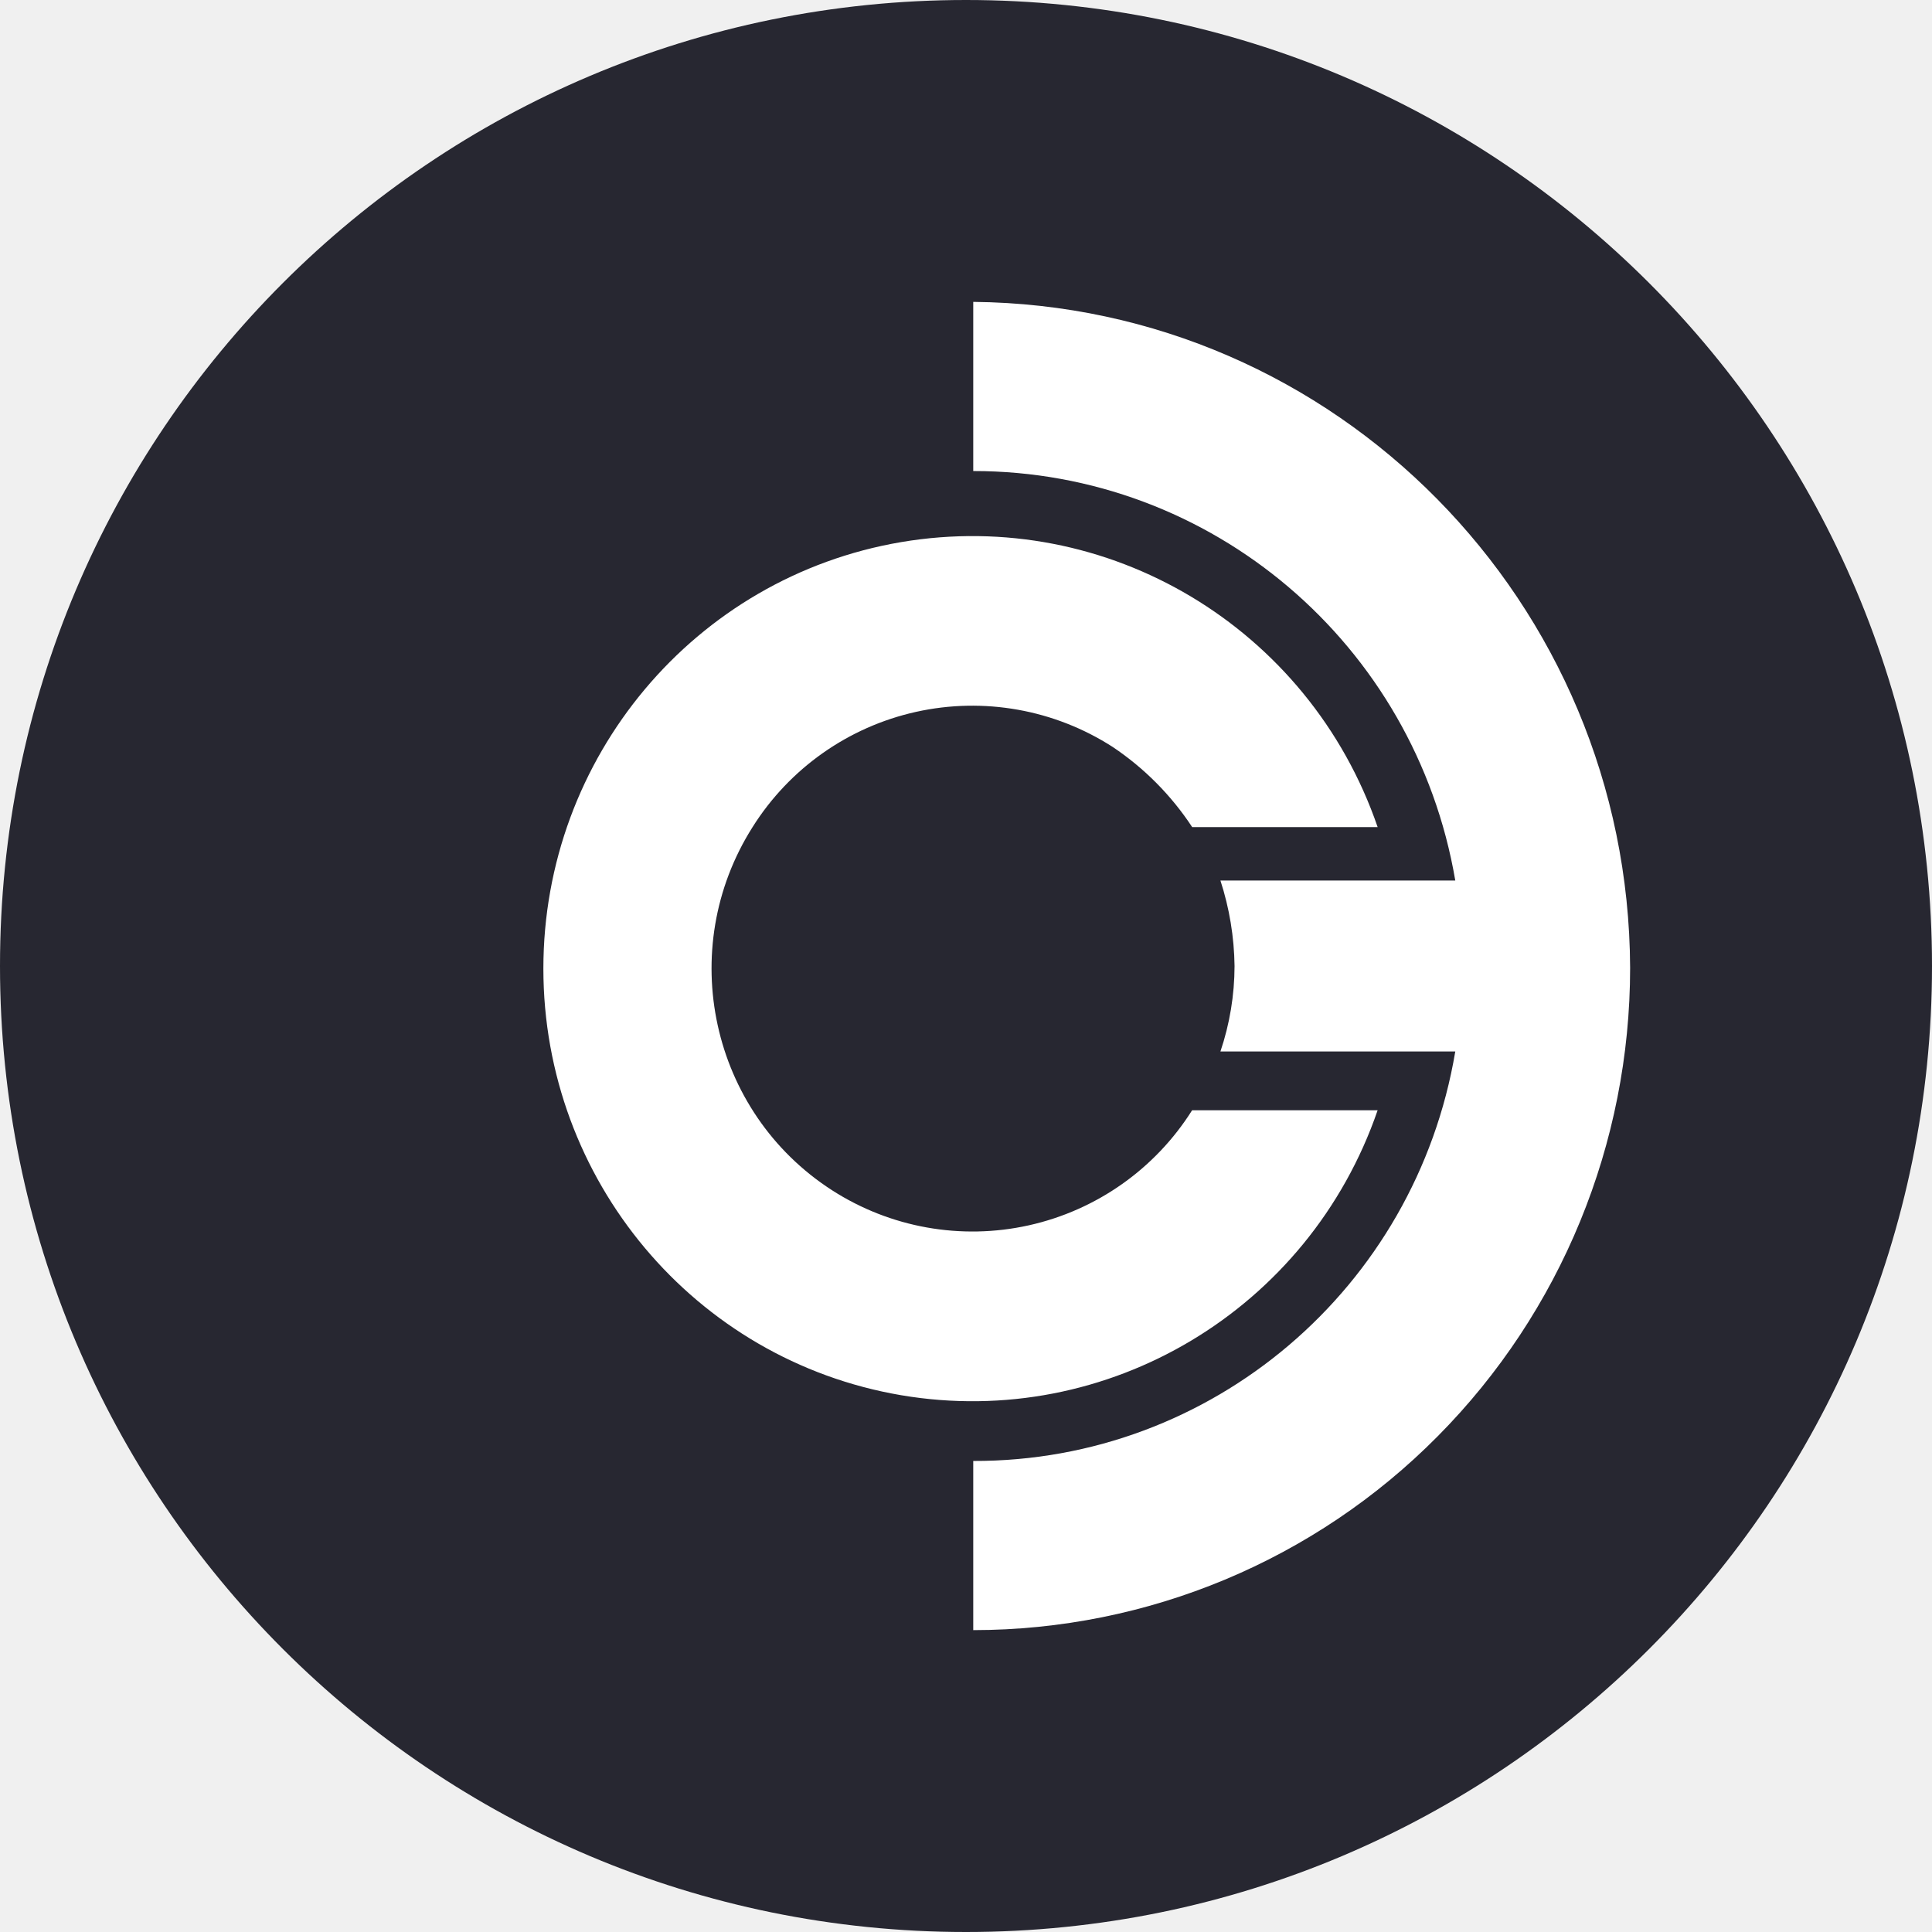
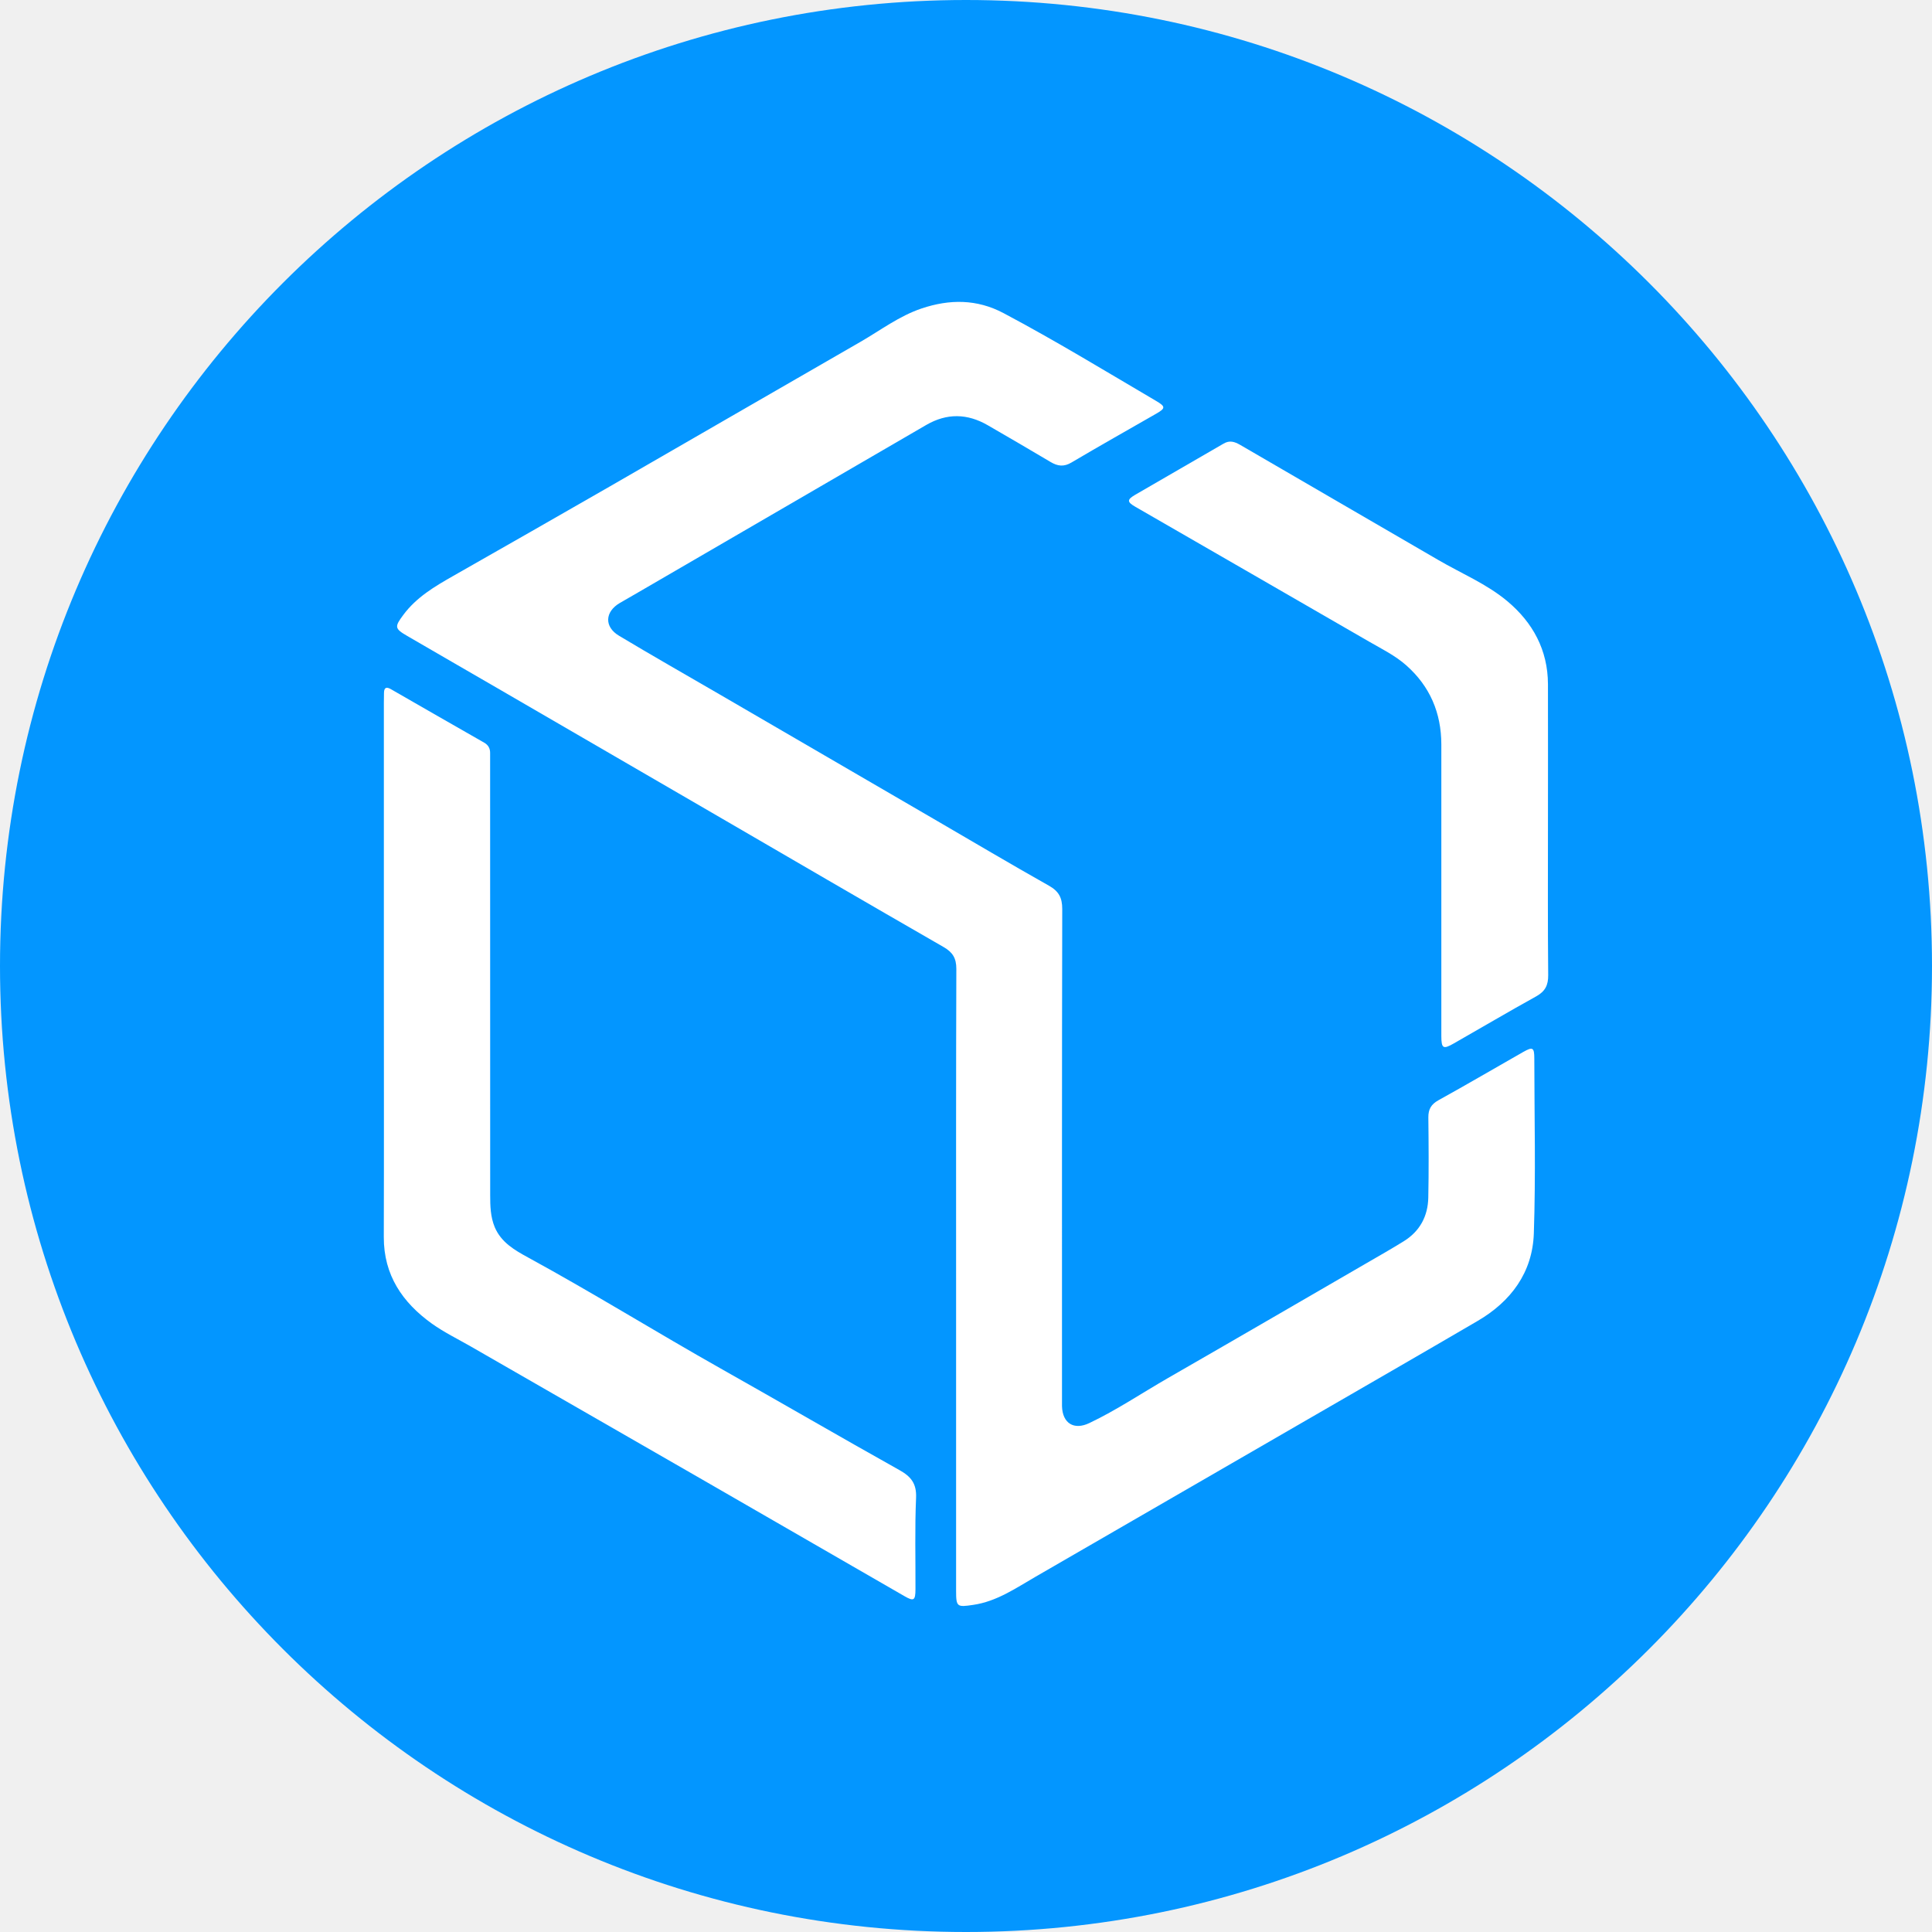
- <svg xmlns="http://www.w3.org/2000/svg" height="32" viewBox="0 0 32 32" width="32">
-   <g fill="none">
-     <circle cx="16" cy="16" fill="#272731" r="16" />
-     <path d="M27 16.03c0 2.91-1.145 5.7-3.186 7.758A10.832 10.832 0 0116.12 27v-2.802c3.948.012 7.325-2.857 7.984-6.782h-3.89c.154-.456.233-.934.234-1.416a4.78 4.78 0 00-.234-1.416h3.89c-.668-3.92-4.04-6.784-7.984-6.782V5c6.008.058 10.855 4.972 10.88 11.03zm-7.254 2.359h3.072c-1.136 3.305-4.472 5.3-7.893 4.72C11.505 22.527 9 19.541 9 16.043s2.505-6.483 5.925-7.064c3.421-.58 6.757 1.415 7.893 4.72h-3.072a4.72 4.72 0 00-1.316-1.327 4.299 4.299 0 00-5.965 1.327c-1.284 2.027-.695 4.72 1.316 6.015a4.299 4.299 0 005.965-1.326z" fill="#fff" />
-   </g>
+ <svg xmlns="http://www.w3.org/2000/svg" width="32" height="32" viewBox="0 0 32 32" fill="none">
+   <path d="M16 32C24.837 32 32 24.837 32 16C32 7.163 24.837 0 16 0C7.163 0 0 7.163 0 16C0 24.837 7.163 32 16 32Z" fill="#0396FF" />
+   <path fill-rule="evenodd" clip-rule="evenodd" d="M15.836 21.189C15.836 19.476 15.834 17.762 15.84 16.048C15.84 15.871 15.78 15.773 15.629 15.686C14.348 14.949 13.07 14.204 11.792 13.461C10.608 12.774 9.423 12.086 8.238 11.398C7.74 11.109 7.241 10.822 6.743 10.532C6.534 10.411 6.534 10.381 6.68 10.185C6.897 9.892 7.201 9.713 7.509 9.538C8.373 9.046 9.237 8.554 10.099 8.058C11.484 7.26 12.867 6.459 14.252 5.662C14.585 5.47 14.895 5.233 15.265 5.109C15.727 4.954 16.18 4.952 16.621 5.186C17.481 5.642 18.312 6.149 19.151 6.642C19.309 6.735 19.306 6.763 19.147 6.854C18.68 7.122 18.211 7.386 17.748 7.66C17.622 7.735 17.52 7.723 17.401 7.652C17.056 7.446 16.708 7.245 16.36 7.043C16.021 6.847 15.682 6.841 15.341 7.039C13.753 7.963 12.164 8.886 10.575 9.809C10.472 9.869 10.368 9.928 10.265 9.988C10.018 10.133 10.005 10.382 10.253 10.53C10.803 10.86 11.361 11.177 11.915 11.499C13.1 12.188 14.284 12.876 15.467 13.565C16.102 13.934 16.733 14.309 17.372 14.669C17.536 14.761 17.594 14.867 17.594 15.056C17.588 17.735 17.59 20.415 17.59 23.095C17.59 23.16 17.589 23.226 17.59 23.291C17.598 23.574 17.787 23.693 18.044 23.57C18.496 23.355 18.912 23.074 19.345 22.825C20.443 22.194 21.538 21.557 22.634 20.922C22.841 20.802 23.049 20.684 23.252 20.558C23.518 20.393 23.651 20.143 23.657 19.835C23.666 19.393 23.663 18.951 23.658 18.508C23.657 18.372 23.704 18.291 23.826 18.223C24.297 17.963 24.761 17.69 25.229 17.424C25.387 17.334 25.413 17.349 25.413 17.533C25.414 18.499 25.438 19.466 25.405 20.43C25.383 21.076 25.027 21.556 24.474 21.879C23.526 22.433 22.575 22.981 21.625 23.53C20.134 24.393 18.641 25.254 17.15 26.117C16.821 26.307 16.507 26.526 16.118 26.582C15.851 26.622 15.836 26.616 15.836 26.347C15.836 24.628 15.836 22.909 15.836 21.189Z" fill="white" />
+   <path fill-rule="evenodd" clip-rule="evenodd" d="M6.358 16.124C6.358 14.63 6.358 13.137 6.358 11.643C6.358 11.588 6.359 11.533 6.36 11.478C6.361 11.393 6.394 11.369 6.473 11.414C6.988 11.711 7.504 12.006 8.02 12.301C8.09 12.341 8.12 12.4 8.118 12.479C8.117 12.539 8.118 12.6 8.118 12.66C8.119 15.038 8.118 17.416 8.119 19.793C8.119 19.974 8.123 20.155 8.195 20.327C8.302 20.579 8.525 20.707 8.747 20.828C9.825 21.416 10.868 22.064 11.937 22.667C12.925 23.224 13.905 23.794 14.895 24.348C15.09 24.456 15.183 24.573 15.173 24.808C15.151 25.312 15.165 25.818 15.163 26.323C15.162 26.51 15.136 26.527 14.98 26.437C13.863 25.794 12.748 25.149 11.632 24.506C10.354 23.77 9.074 23.035 7.795 22.3C7.58 22.177 7.355 22.067 7.154 21.924C6.665 21.573 6.355 21.119 6.357 20.49C6.361 19.034 6.358 17.579 6.358 16.124Z" fill="white" />
+   <path fill-rule="evenodd" clip-rule="evenodd" d="M25.639 13.699C25.639 14.515 25.635 15.332 25.643 16.149C25.645 16.318 25.593 16.42 25.444 16.503C24.985 16.757 24.533 17.024 24.077 17.284C23.904 17.383 23.874 17.366 23.873 17.163C23.873 15.552 23.873 13.94 23.873 12.329C23.872 11.806 23.683 11.366 23.292 11.02C23.107 10.856 22.883 10.747 22.671 10.624C21.383 9.879 20.094 9.138 18.805 8.394C18.666 8.314 18.664 8.276 18.803 8.195C19.29 7.911 19.779 7.632 20.266 7.348C20.366 7.289 20.447 7.315 20.54 7.368C21.631 8.004 22.725 8.636 23.817 9.272C24.203 9.498 24.625 9.671 24.969 9.96C25.388 10.312 25.637 10.766 25.639 11.331C25.641 12.12 25.639 12.909 25.639 13.699Z" fill="white" />
</svg>
